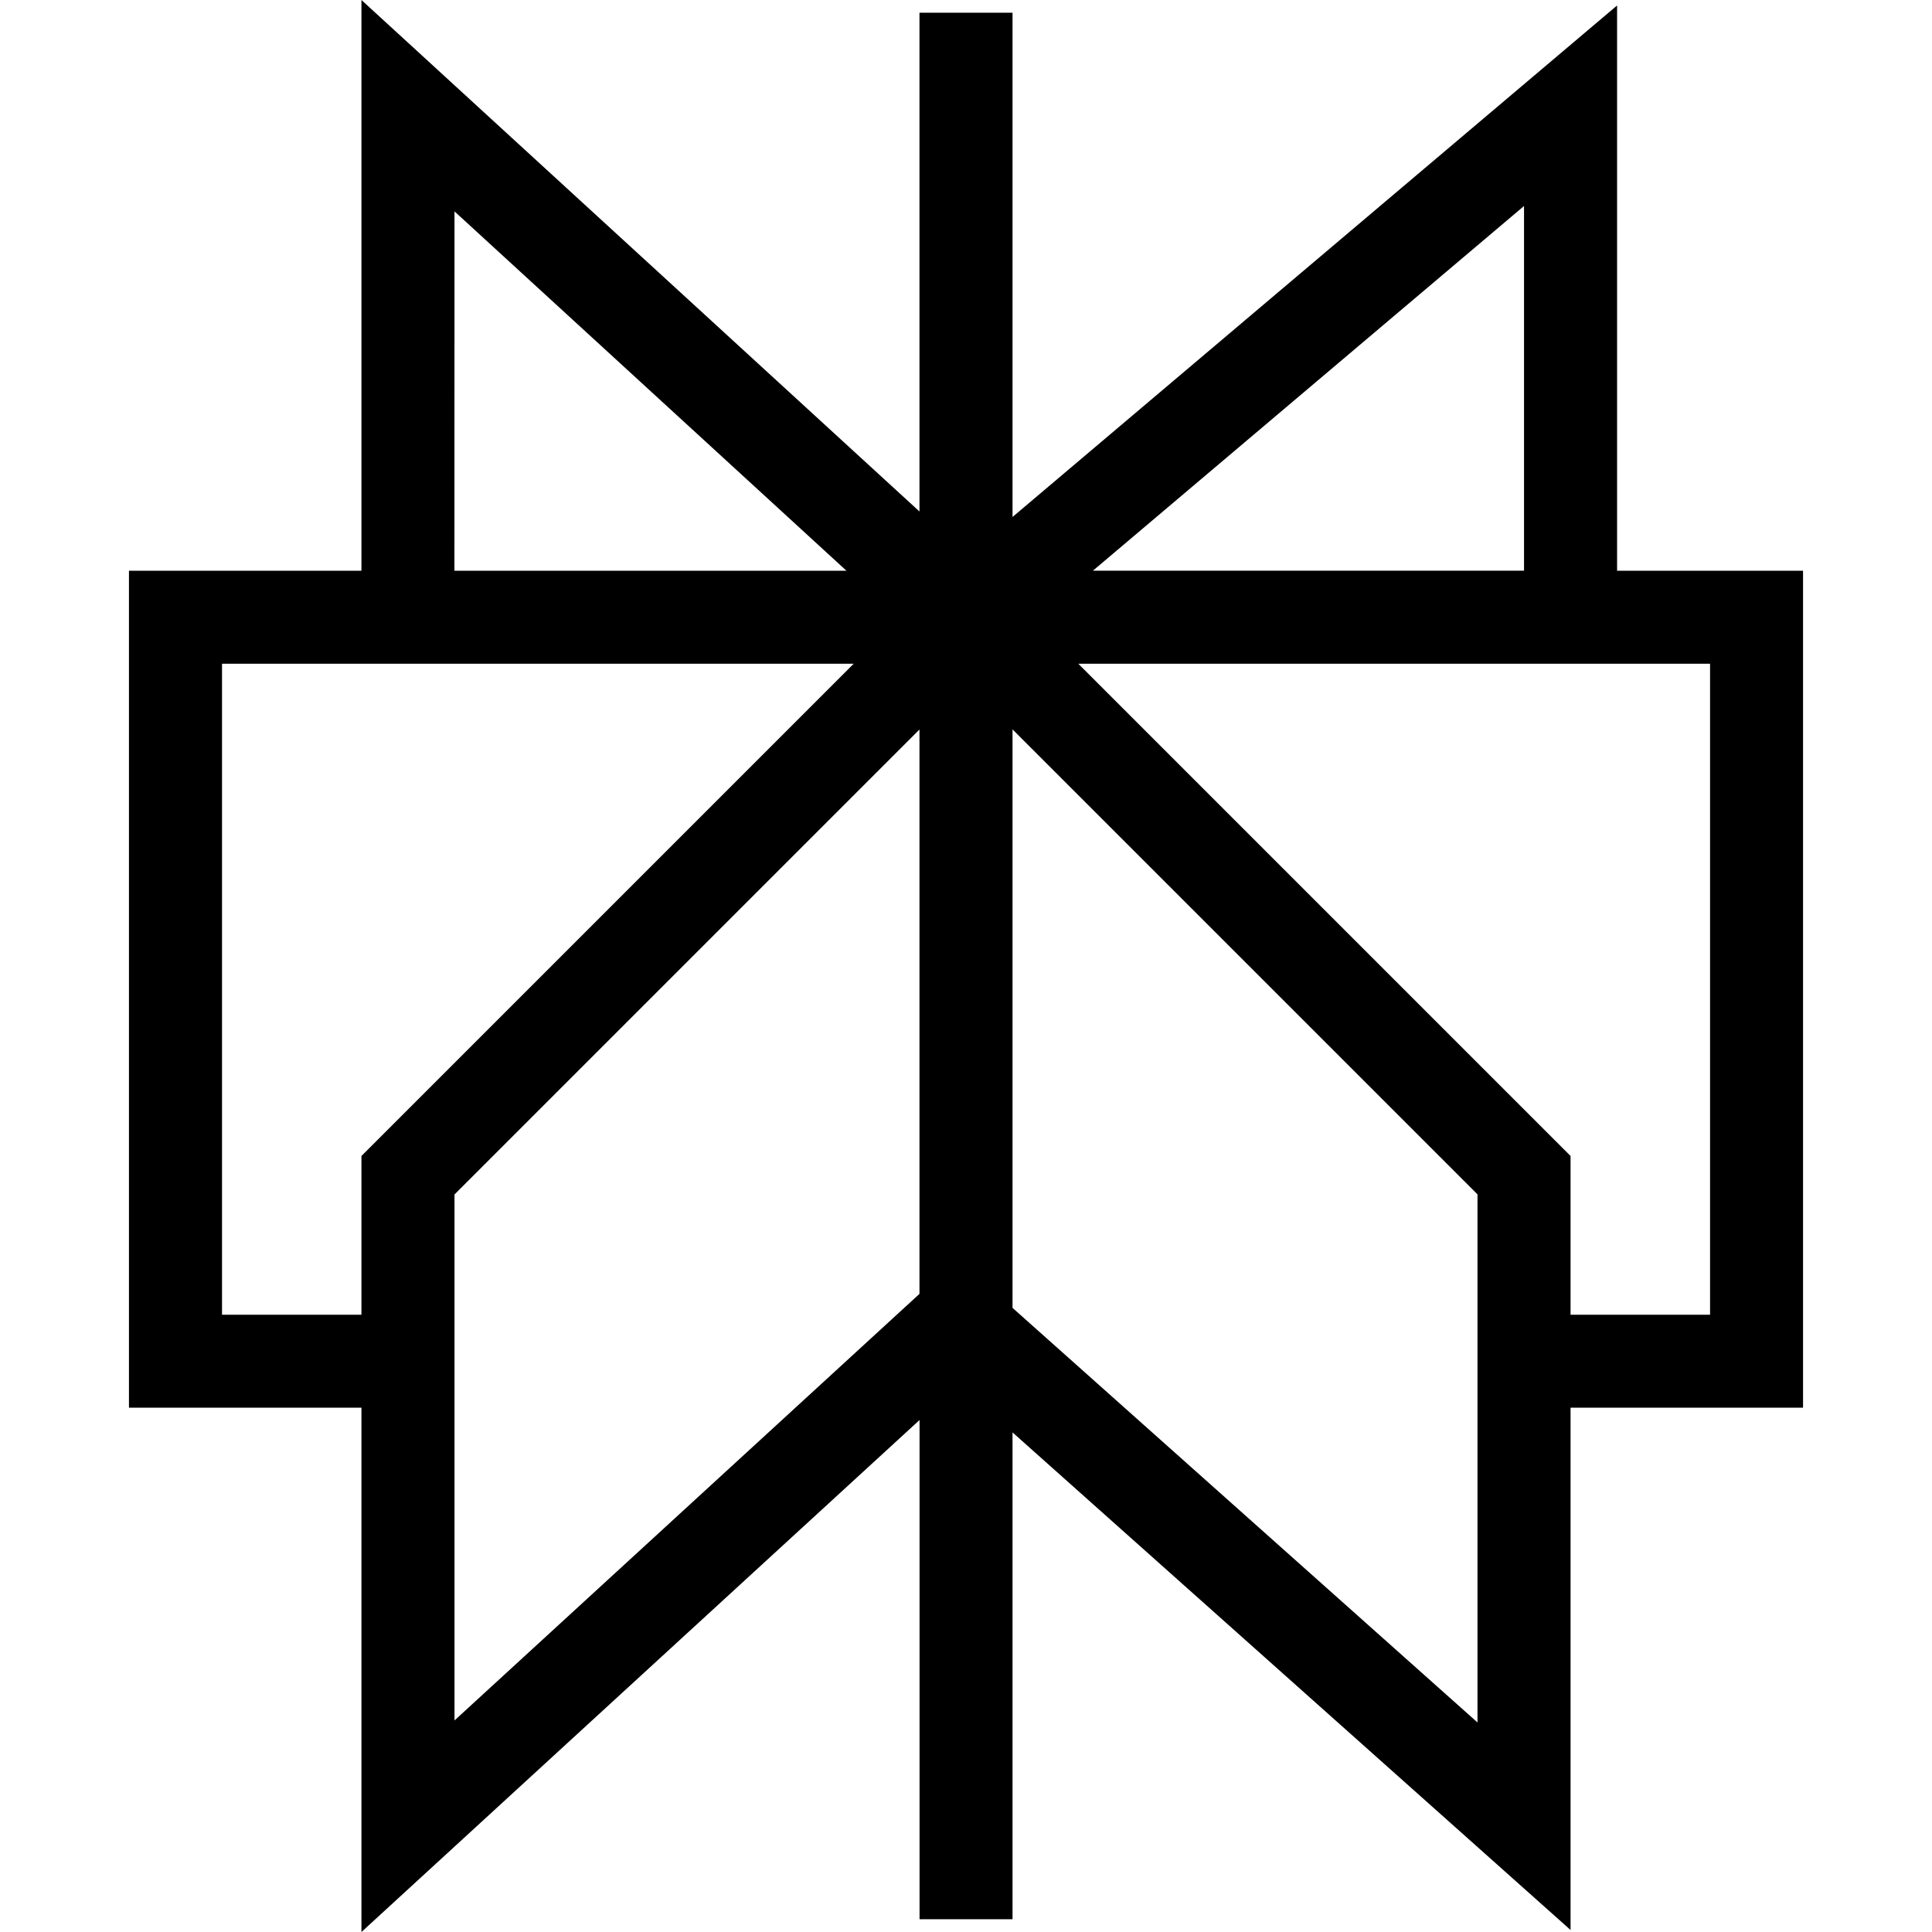
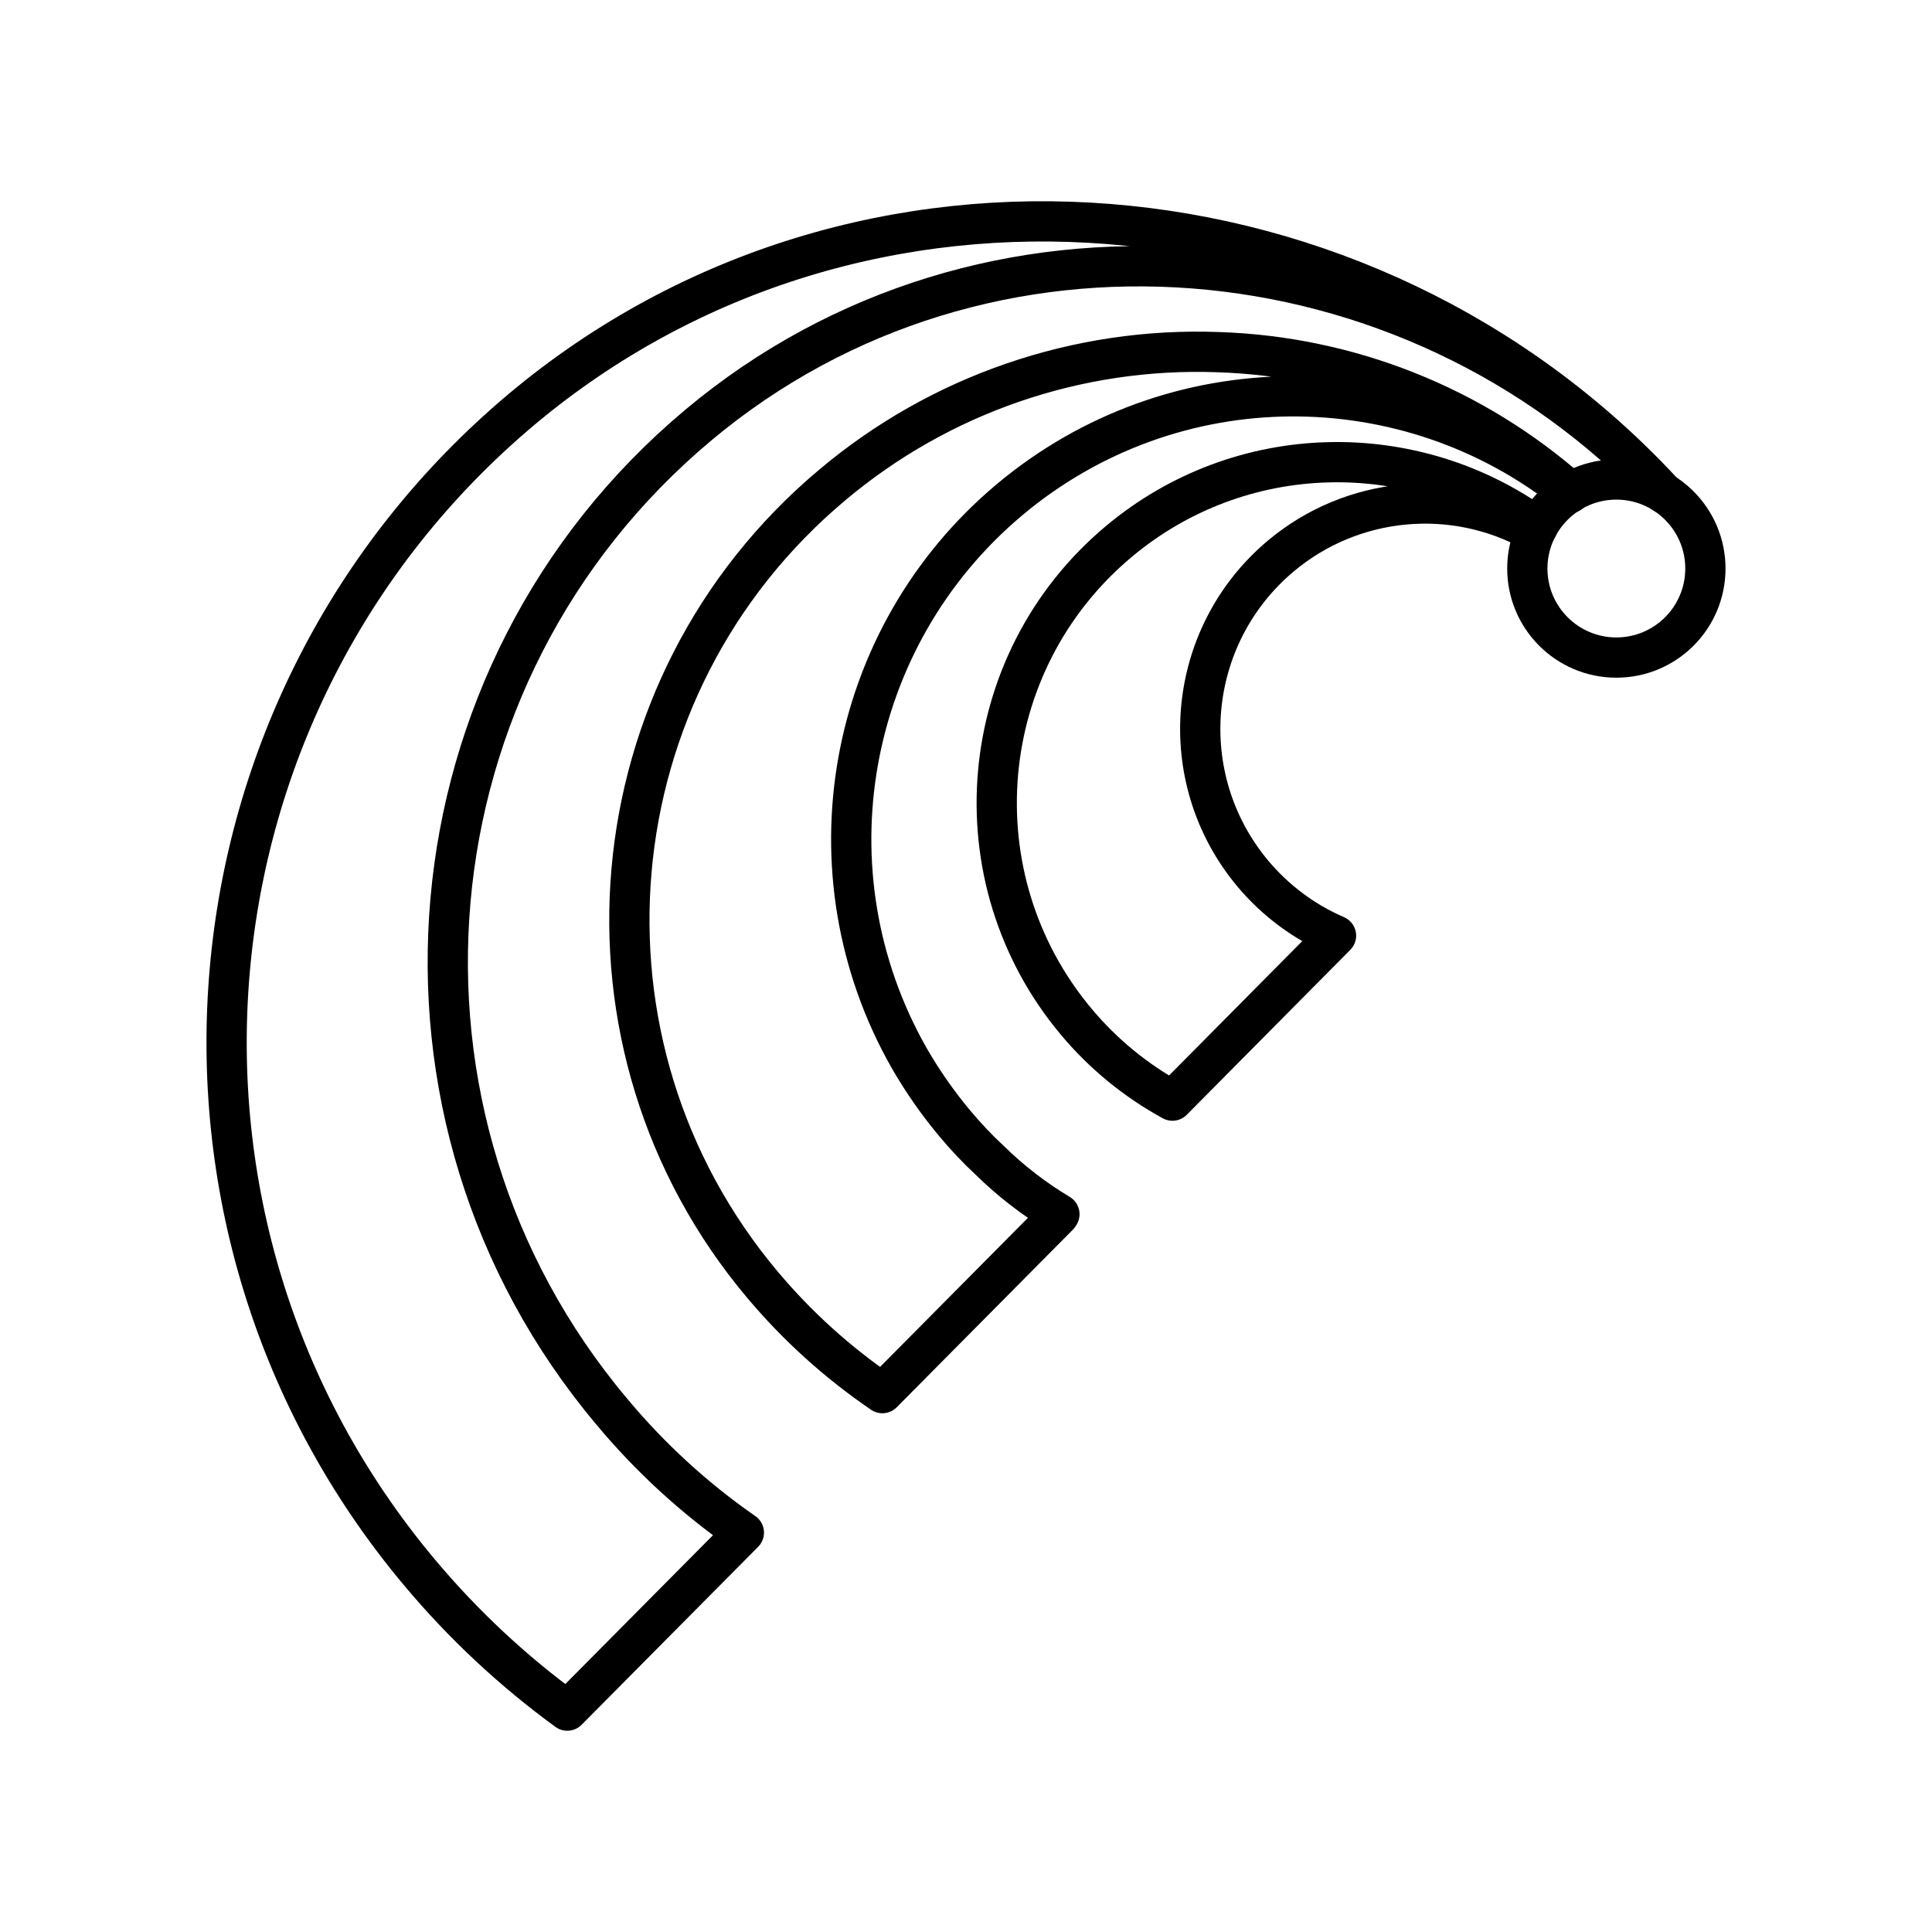
- <svg xmlns="http://www.w3.org/2000/svg" width="1em" height="1em" viewBox="0 0 24 24">
-   <path fill="currentColor" d="M22.398 7.09h-2.31V.068l-7.51 6.354V.158h-1.156v6.196L4.49 0v7.09H1.602v10.397H4.49V24l6.933-6.36v6.201h1.155v-6.047l6.932 6.181v-6.488h2.888zm-3.466-4.531v4.53h-5.355zm-13.286.067l4.869 4.464h-4.87zM2.758 16.332V8.245h7.847L4.49 14.36v1.972zm2.888 5.04v-6.534l5.776-5.776v7.011zm12.708.025l-5.776-5.15V9.061l5.776 5.776zm2.889-5.065H19.51V14.36l-6.115-6.115h7.848z" />
+ <svg xmlns="http://www.w3.org/2000/svg" width="1em" height="1em" viewBox="0 0 48 48">
+   <circle cx="40.158" cy="14.125" r="2.212" fill="none" stroke="currentColor" stroke-linecap="round" stroke-linejoin="round" />
+   <path fill="none" stroke="currentColor" stroke-linecap="round" stroke-linejoin="round" d="M41.335 12.253c-6.287-6.68-16.878-7.652-23.99-1.688c-7.362 6.167-8.33 17.15-2.15 24.501a16.6 16.6 0 0 0 3.286 3.012L14.094 42.5a20.7 20.7 0 0 1-3.669-3.43c-7.278-8.677-6.143-21.609 2.534-28.9c8.426-7.063 20.99-5.912 28.375 2.083Z" />
+   <path fill="none" stroke="currentColor" stroke-linecap="round" stroke-linejoin="round" d="M39.026 12.227a13.9 13.9 0 0 0-8.76-3.478a14.07 14.07 0 0 0-9.586 3.298c-5.976 5.008-6.753 13.912-1.733 19.876a14.7 14.7 0 0 0 2.976 2.689l4.374-4.41l.024-.036a9.3 9.3 0 0 1-1.733-1.339a10 10 0 0 1-.86-.908a11.4 11.4 0 0 1-1.136-1.625a11.005 11.005 0 0 1 2.486-13.876c4.076-3.419 9.908-3.383 13.924-.168" />
+   <path fill="none" stroke="currentColor" stroke-linecap="round" stroke-linejoin="round" d="M38.201 13.099c-3.072-2.235-7.374-2.187-10.41.359a8.47 8.47 0 0 0-1.052 11.927a8.3 8.3 0 0 0 2.39 1.96l4.064-4.099a5.6 5.6 0 0 1-2.067-1.542a5.605 5.605 0 0 1 .693-7.888a5.58 5.58 0 0 1 6.31-.597" />
</svg>
